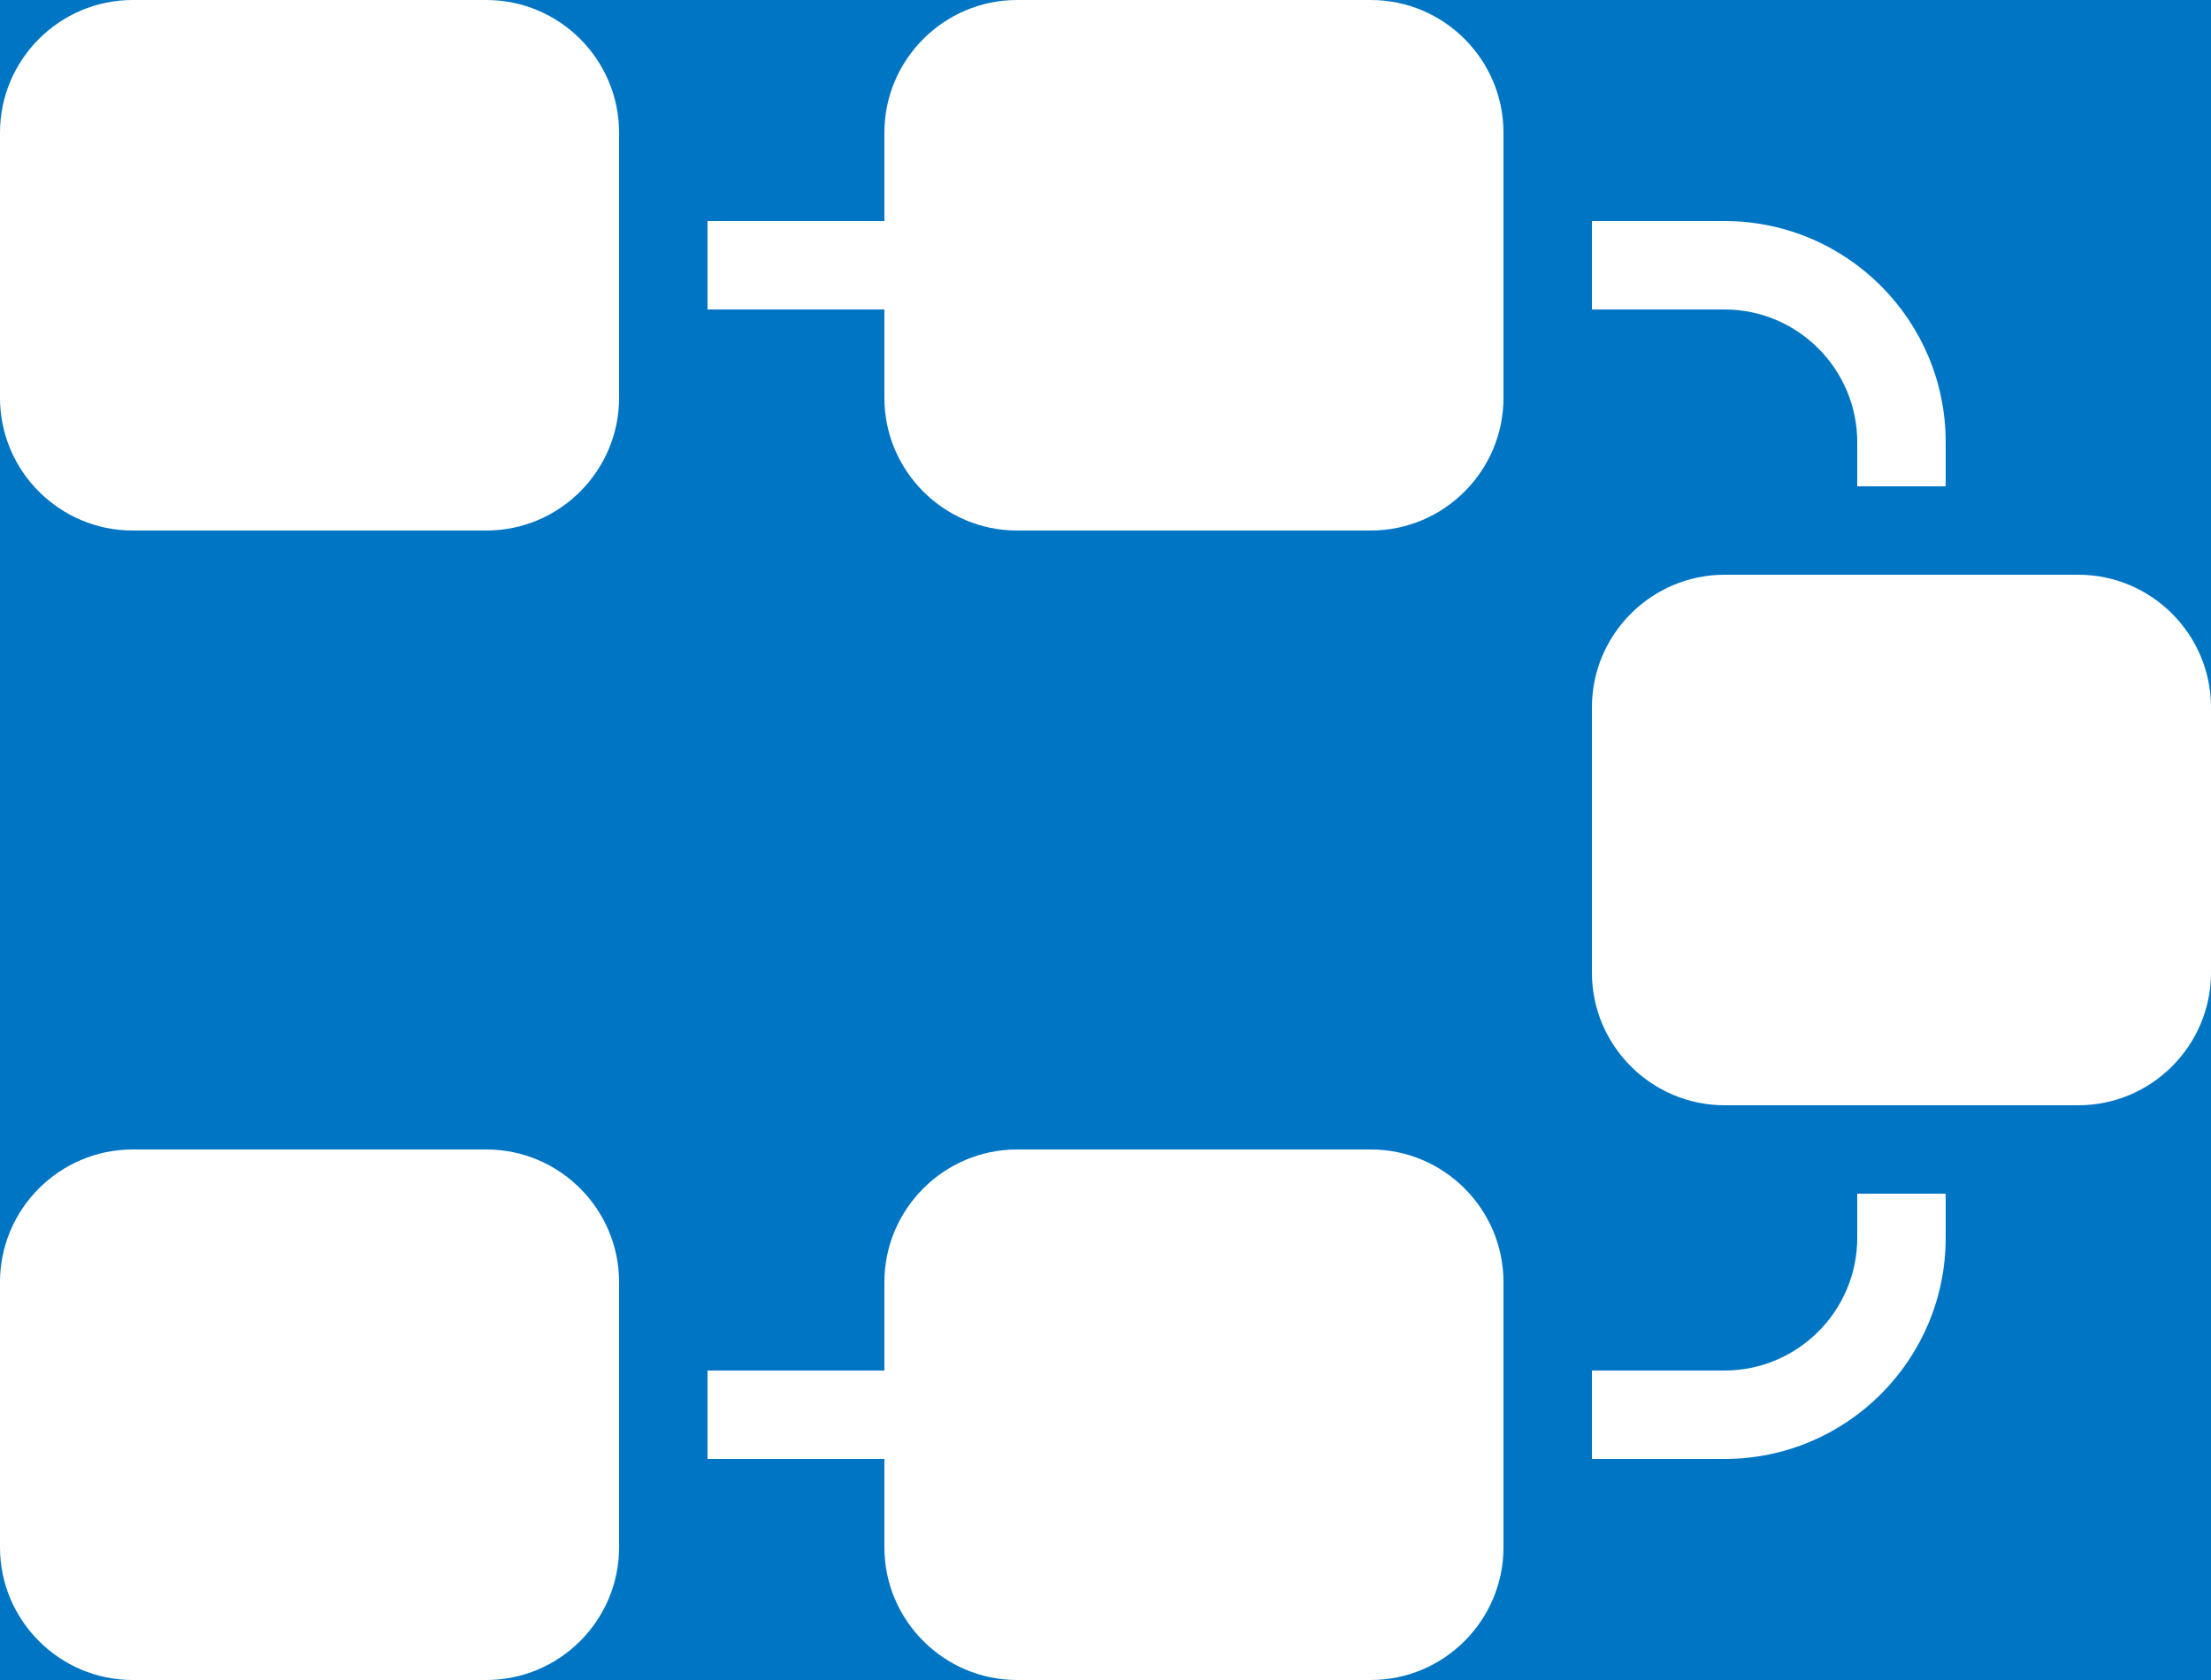
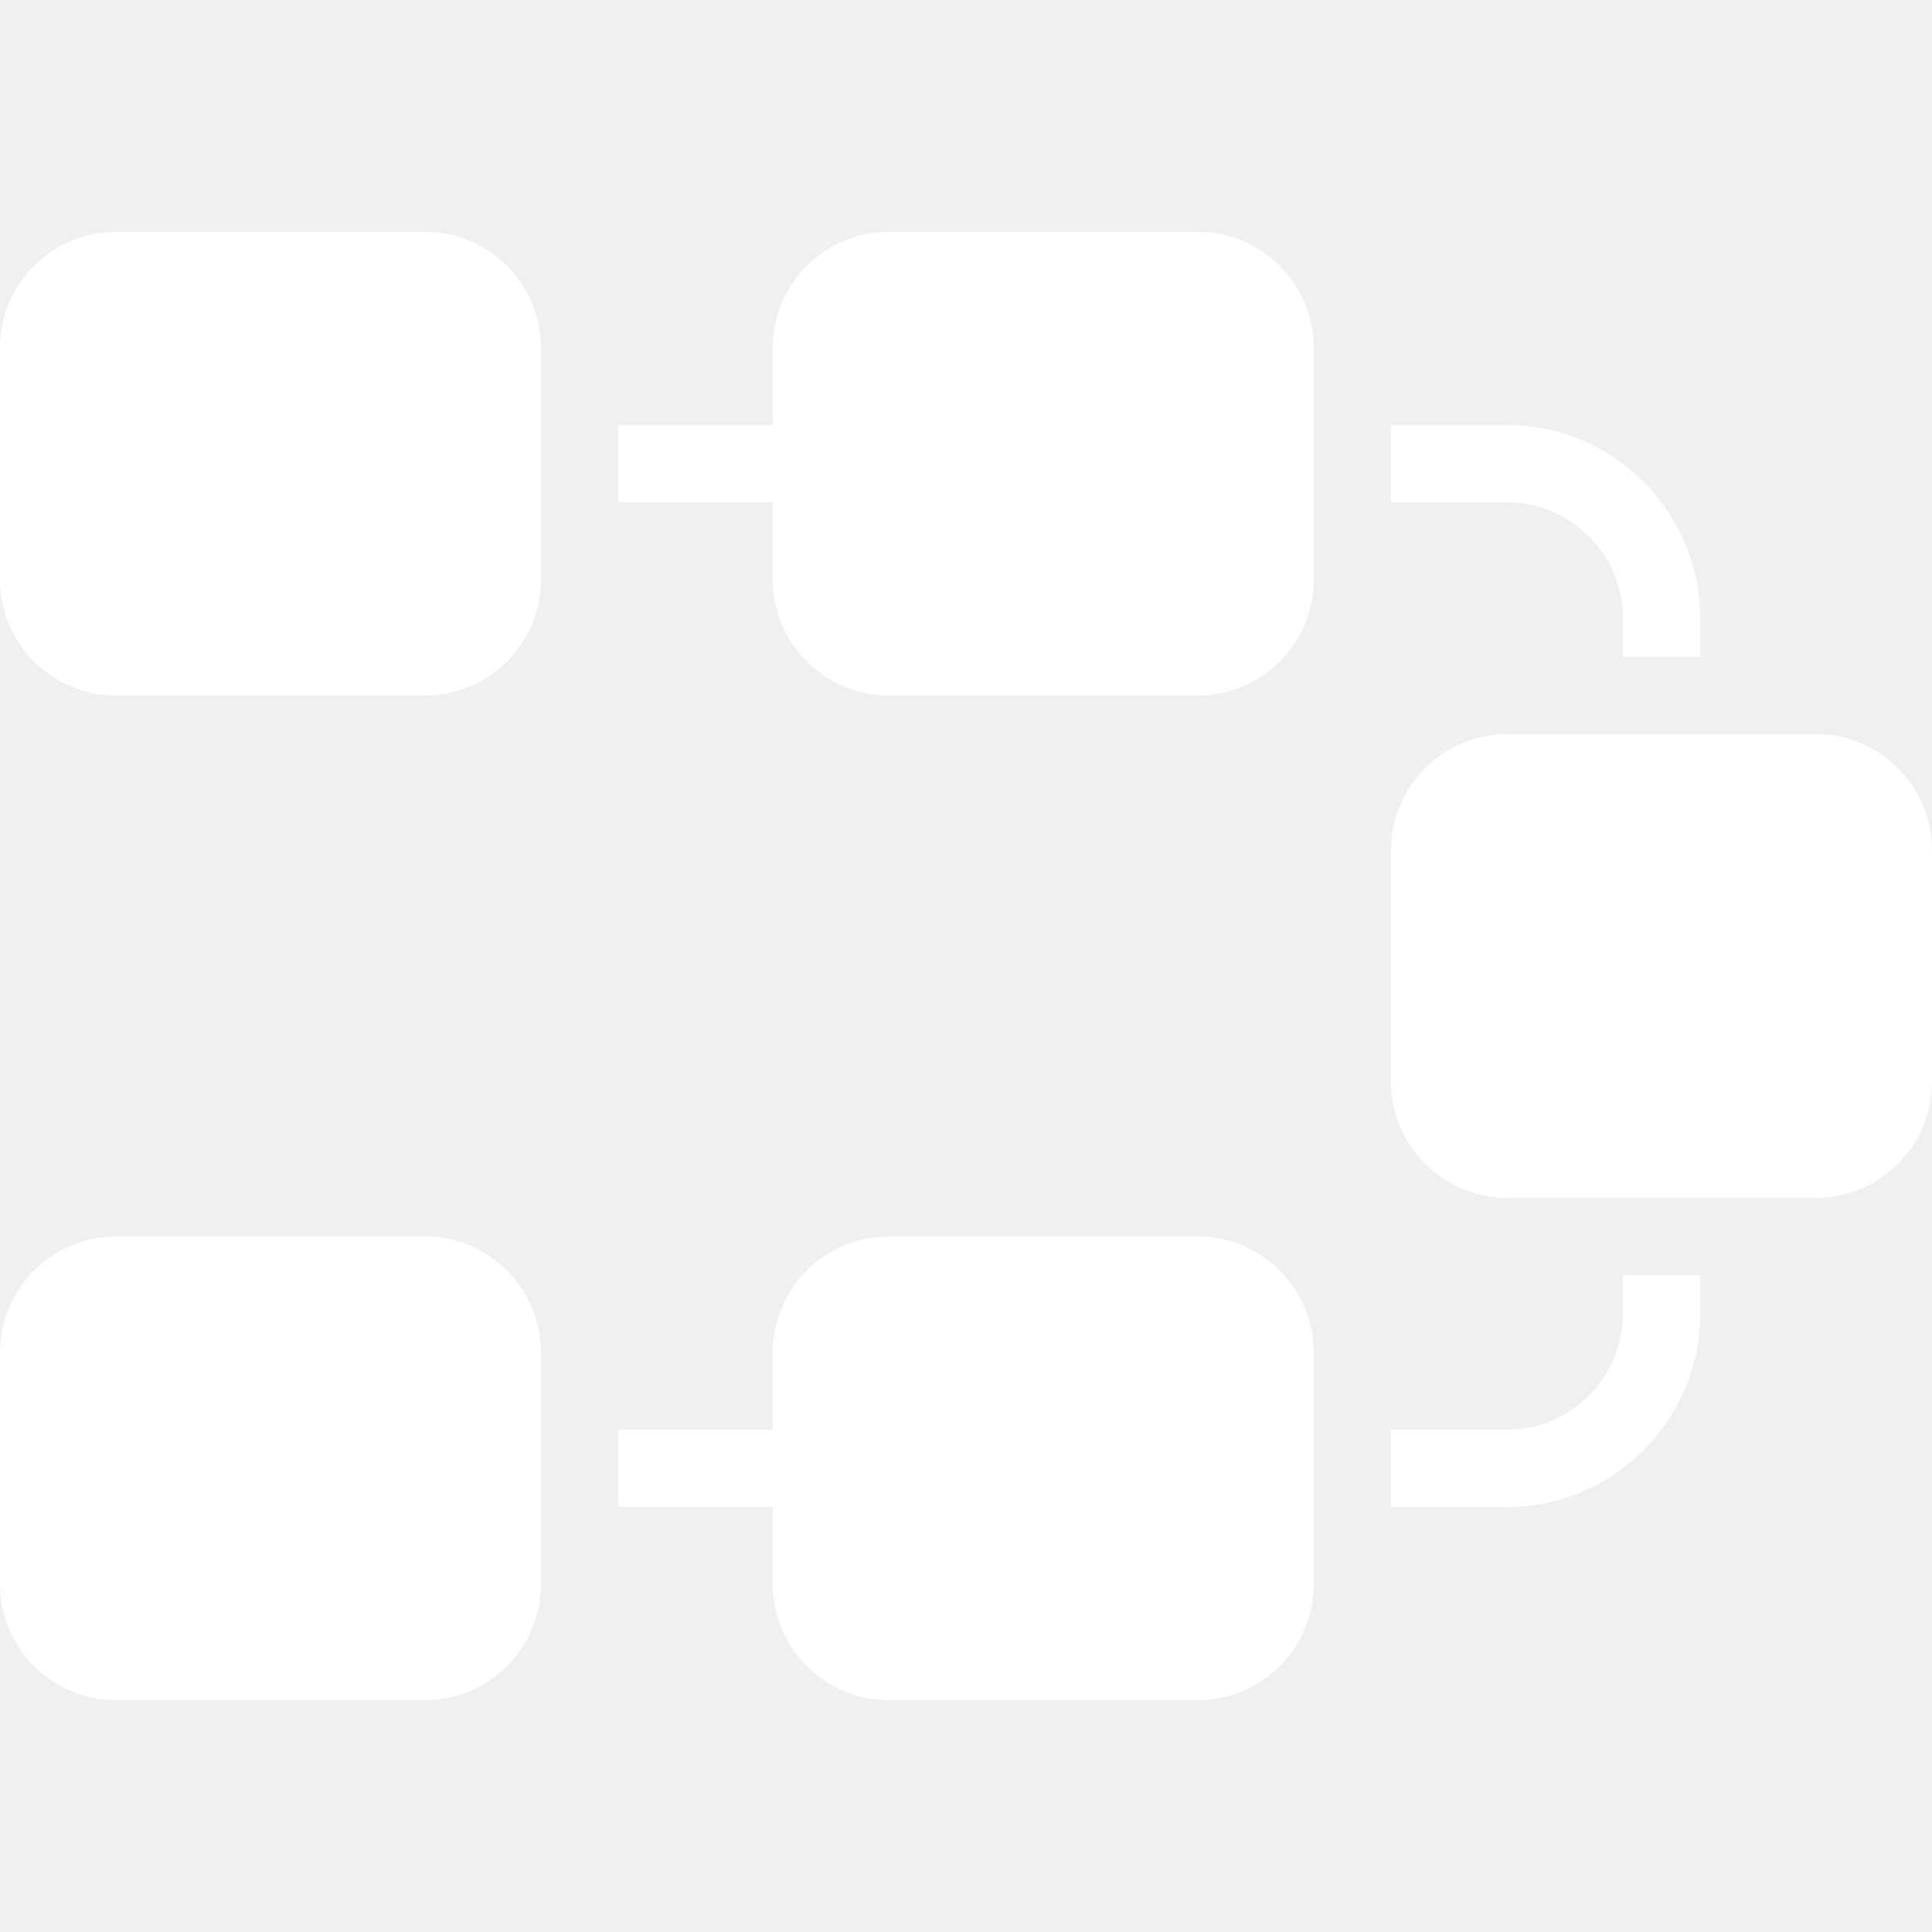
- <svg xmlns="http://www.w3.org/2000/svg" height="38" viewBox="0 0 50 38" width="50">
-   <g fill="none" fill-rule="evenodd" transform="translate(-512 -685)">
-     <path d="m299 0h313v792h-313z" fill="#0075c4" />
-     <path d="m515 685c-1.652 0-3 1.348-3 3v6c0 1.652 1.348 3 3 3h8c1.652 0 3-1.348 3-3v-6c0-1.652-1.348-3-3-3zm20 0c-1.652 0-3 1.348-3 3v2h-4v2h4v2c0 1.652 1.348 3 3 3h8c1.652 0 3-1.348 3-3v-6c0-1.652-1.348-3-3-3zm13 5v2h3c1.652 0 3 1.348 3 3v1h2v-1c0-2.758-2.242-5-5-5zm3 8c-1.652 0-3 1.348-3 3v6c0 1.652 1.348 3 3 3h8c1.652 0 3-1.348 3-3v-6c0-1.652-1.348-3-3-3zm-36 13c-1.652 0-3 1.348-3 3v6c0 1.652 1.348 3 3 3h8c1.652 0 3-1.348 3-3v-6c0-1.652-1.348-3-3-3zm20 0c-1.652 0-3 1.348-3 3v2h-4v2h4v2c0 1.652 1.348 3 3 3h8c1.652 0 3-1.348 3-3v-6c0-1.652-1.348-3-3-3zm19 1v1c0 1.652-1.348 3-3 3h-3v2h3c2.758 0 5-2.242 5-5v-1z" fill="#fff" fill-rule="nonzero" />
-   </g>
+ <svg xmlns="http://www.w3.org/2000/svg" height="50pt" viewBox="0 0 50 50" width="50pt">
+   <path d="m3 6c-1.652 0-3 1.348-3 3v6c0 1.652 1.348 3 3 3h8c1.652 0 3-1.348 3-3v-6c0-1.652-1.348-3-3-3zm20 0c-1.652 0-3 1.348-3 3v2h-4v2h4v2c0 1.652 1.348 3 3 3h8c1.652 0 3-1.348 3-3v-6c0-1.652-1.348-3-3-3zm13 5v2h3c1.652 0 3 1.348 3 3v1h2v-1c0-2.758-2.242-5-5-5zm3 8c-1.652 0-3 1.348-3 3v6c0 1.652 1.348 3 3 3h8c1.652 0 3-1.348 3-3v-6c0-1.652-1.348-3-3-3zm-36 13c-1.652 0-3 1.348-3 3v6c0 1.652 1.348 3 3 3h8c1.652 0 3-1.348 3-3v-6c0-1.652-1.348-3-3-3zm20 0c-1.652 0-3 1.348-3 3v2h-4v2h4v2c0 1.652 1.348 3 3 3h8c1.652 0 3-1.348 3-3v-6c0-1.652-1.348-3-3-3zm19 1v1c0 1.652-1.348 3-3 3h-3v2h3c2.758 0 5-2.242 5-5v-1zm0 0" fill="#fff" />
</svg>
